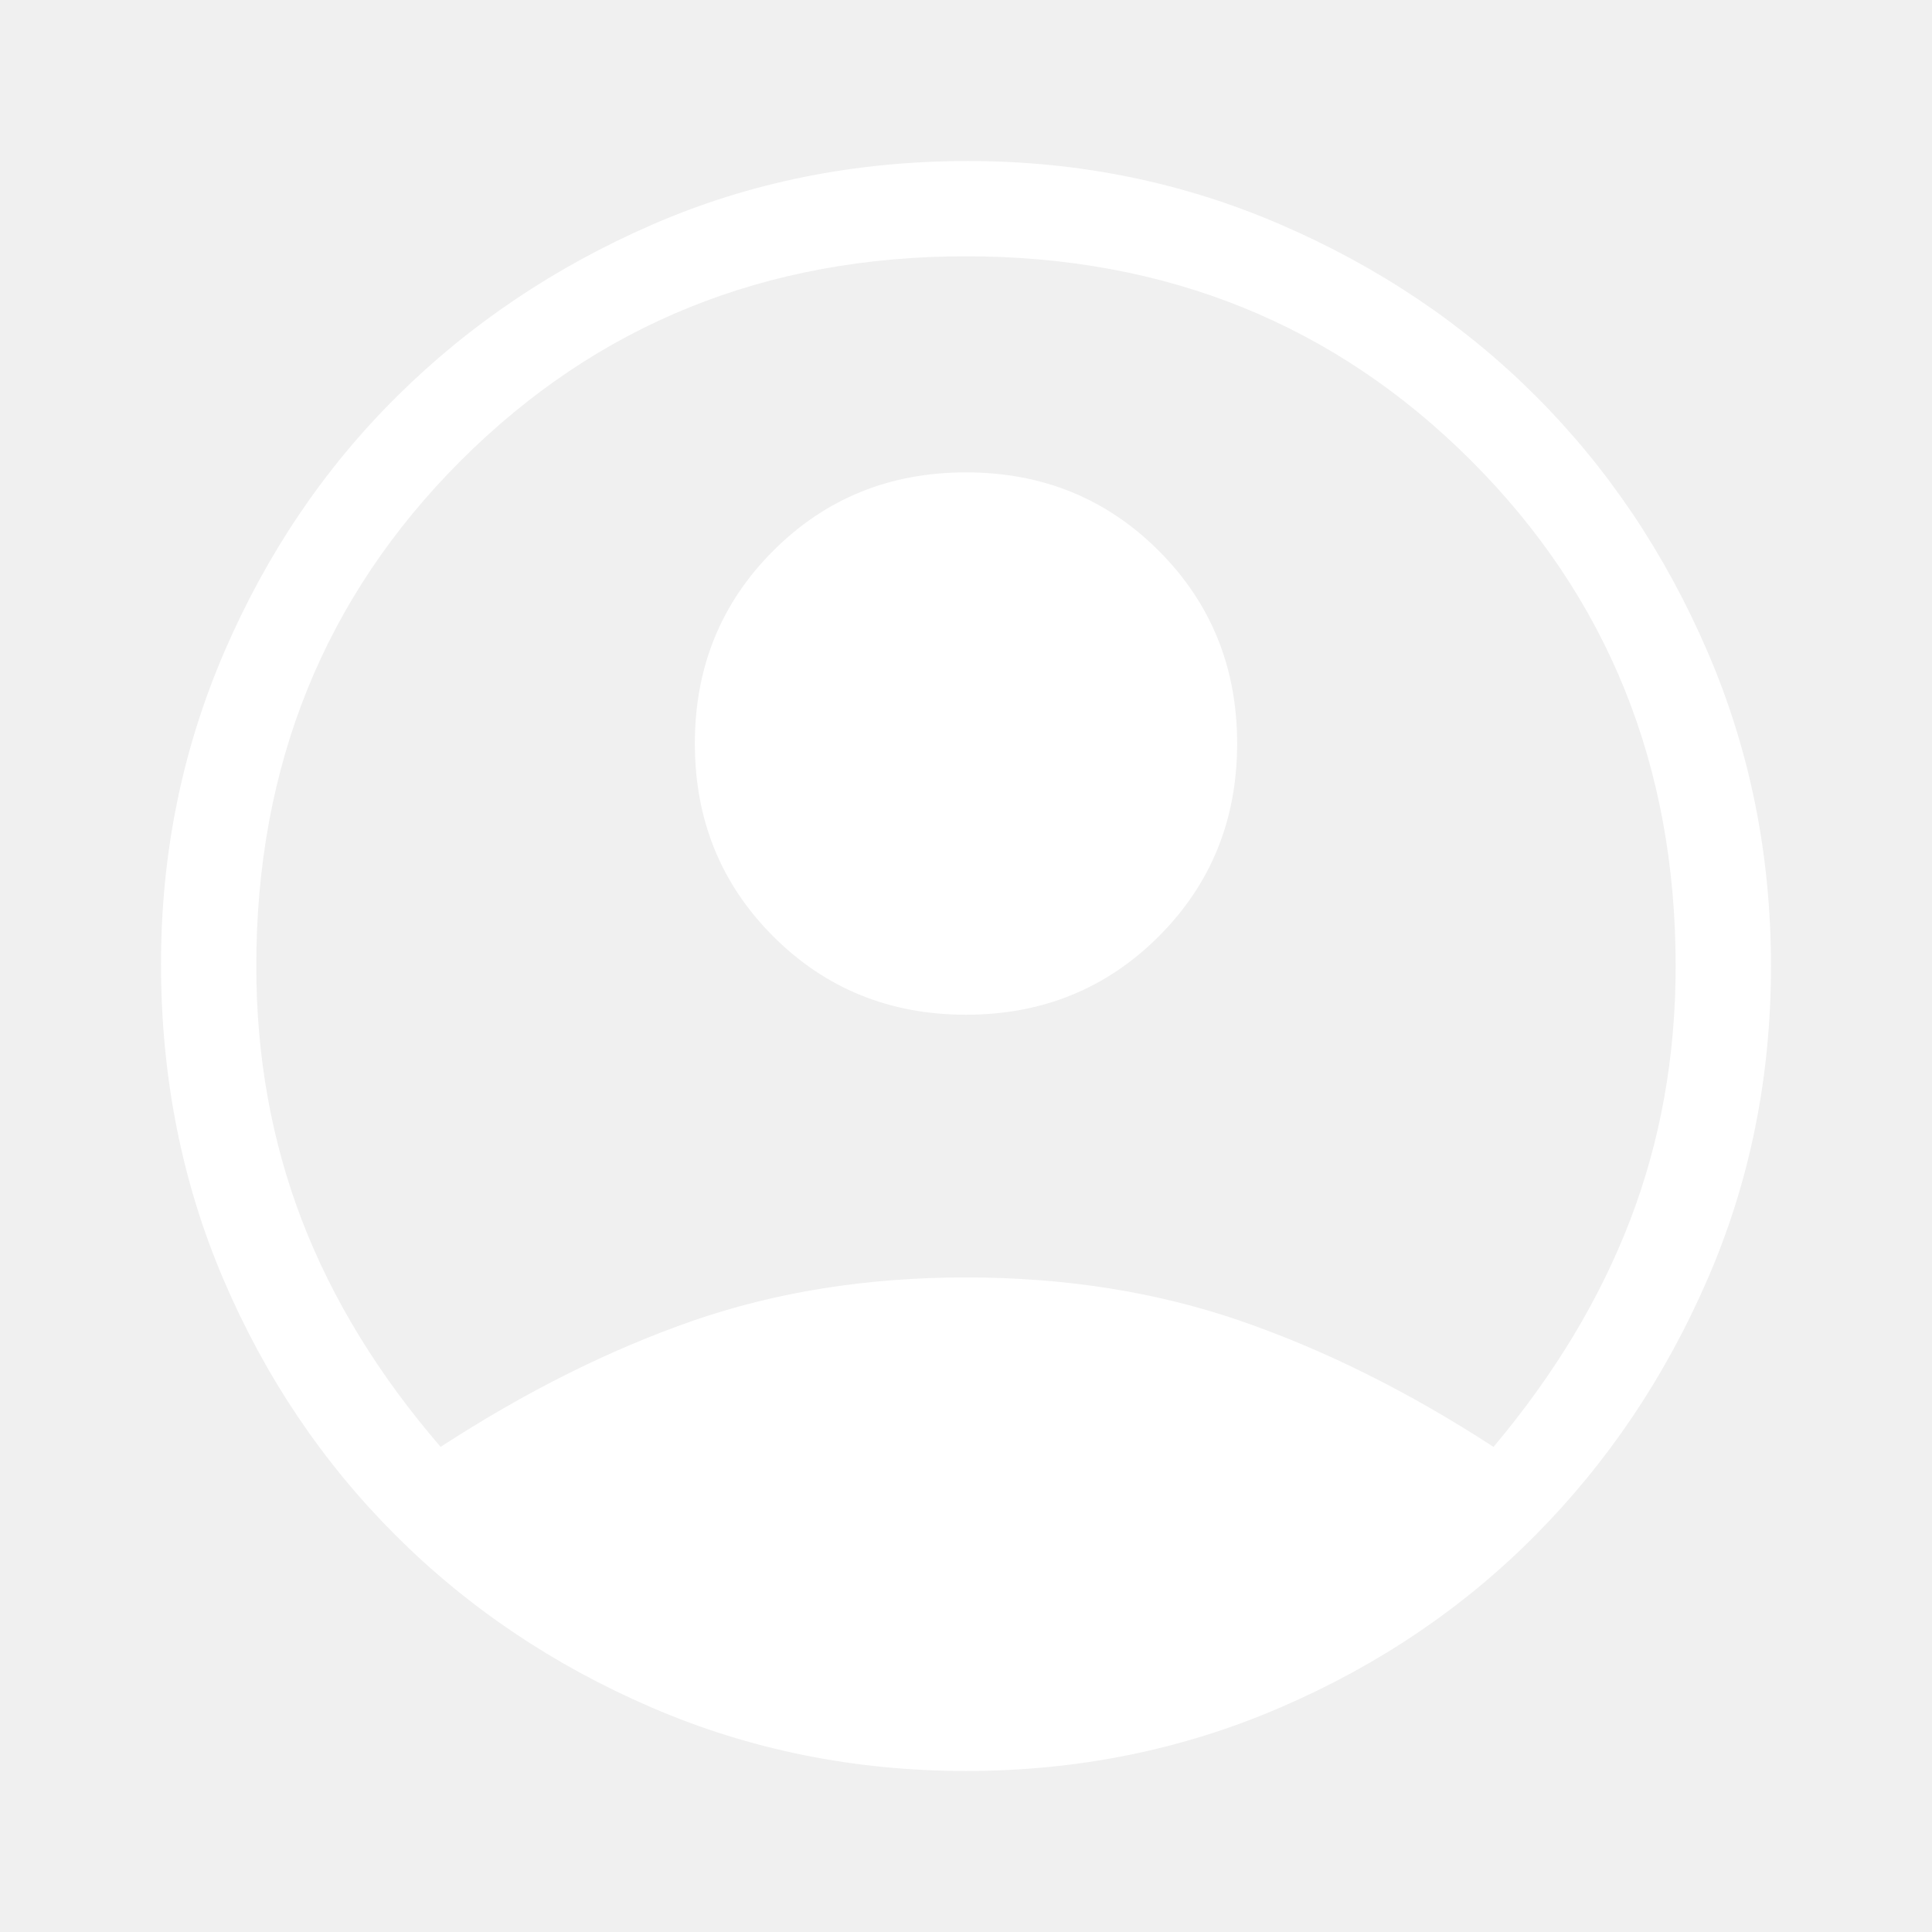
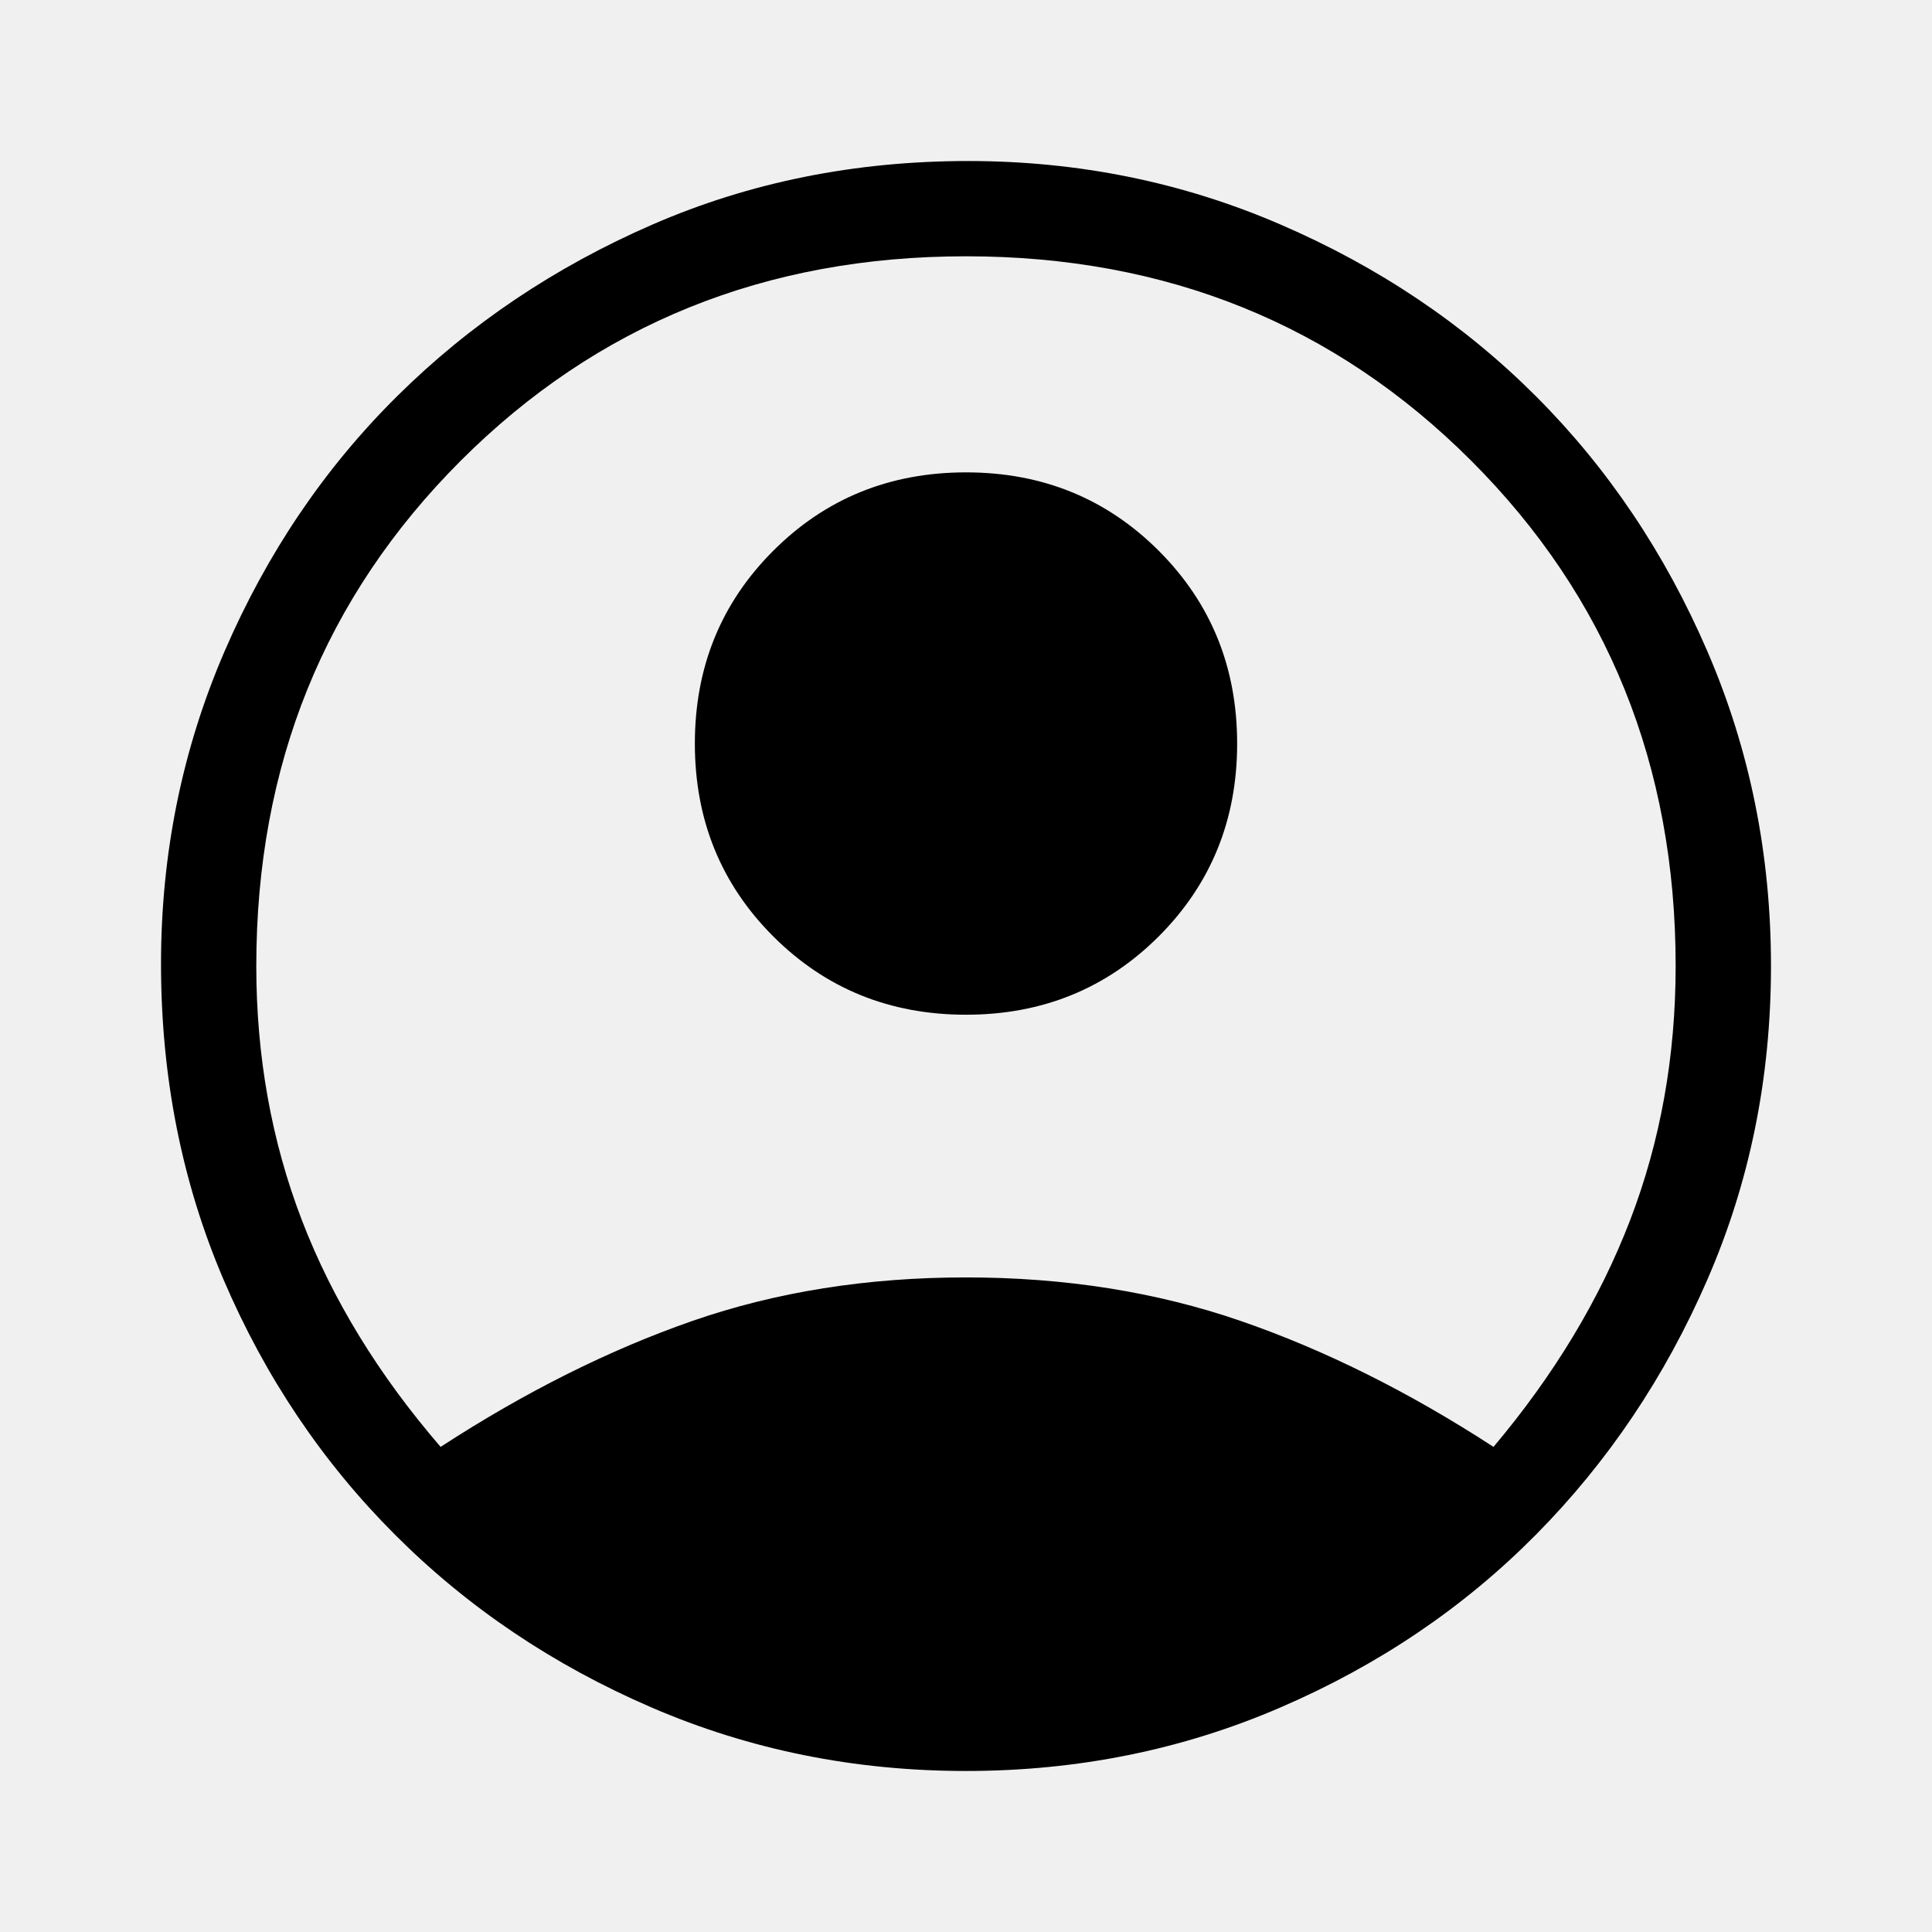
<svg xmlns="http://www.w3.org/2000/svg" width="32" height="32" viewBox="0 0 32 32" fill="none">
-   <path d="M7.298 23.965C8.702 23.052 10.093 22.357 11.473 21.877C12.854 21.398 14.362 21.158 16 21.158C17.637 21.158 19.152 21.398 20.544 21.877C21.936 22.357 23.333 23.052 24.737 23.965C25.742 22.772 26.497 21.52 27 20.21C27.503 18.9 27.754 17.497 27.754 16C27.754 12.678 26.626 9.889 24.368 7.631C22.111 5.374 19.322 4.245 16 4.245C12.678 4.245 9.889 5.374 7.631 7.631C5.374 9.889 4.245 12.678 4.245 16C4.245 17.497 4.497 18.9 5 20.21C5.503 21.52 6.269 22.772 7.298 23.965ZM16 16.807C14.737 16.807 13.672 16.374 12.807 15.509C11.941 14.643 11.509 13.579 11.509 12.316C11.509 11.053 11.941 9.988 12.807 9.123C13.672 8.257 14.737 7.824 16 7.824C17.263 7.824 18.327 8.257 19.193 9.123C20.058 9.988 20.491 11.053 20.491 12.316C20.491 13.579 20.058 14.643 19.193 15.509C18.327 16.374 17.263 16.807 16 16.807ZM16 29.333C14.152 29.333 12.415 28.982 10.789 28.28C9.164 27.579 7.748 26.626 6.544 25.421C5.339 24.216 4.392 22.807 3.702 21.193C3.012 19.579 2.667 17.836 2.667 15.965C2.667 14.14 3.017 12.415 3.719 10.789C4.421 9.164 5.374 7.754 6.579 6.561C7.783 5.368 9.193 4.421 10.807 3.719C12.421 3.017 14.164 2.667 16.035 2.667C17.86 2.667 19.585 3.017 21.21 3.719C22.836 4.421 24.245 5.368 25.438 6.561C26.631 7.754 27.579 9.164 28.28 10.789C28.982 12.415 29.333 14.152 29.333 16C29.333 17.848 28.982 19.579 28.28 21.193C27.579 22.807 26.631 24.216 25.438 25.421C24.245 26.626 22.836 27.579 21.21 28.28C19.585 28.982 17.848 29.333 16 29.333Z" fill="white" />
+   <path d="M7.298 23.965C8.702 23.052 10.093 22.357 11.473 21.877C12.854 21.398 14.362 21.158 16 21.158C17.637 21.158 19.152 21.398 20.544 21.877C21.936 22.357 23.333 23.052 24.737 23.965C25.742 22.772 26.497 21.52 27 20.21C27.503 18.9 27.754 17.497 27.754 16C27.754 12.678 26.626 9.889 24.368 7.631C22.111 5.374 19.322 4.245 16 4.245C12.678 4.245 9.889 5.374 7.631 7.631C5.374 9.889 4.245 12.678 4.245 16C4.245 17.497 4.497 18.9 5 20.21C5.503 21.52 6.269 22.772 7.298 23.965ZM16 16.807C14.737 16.807 13.672 16.374 12.807 15.509C11.941 14.643 11.509 13.579 11.509 12.316C11.509 11.053 11.941 9.988 12.807 9.123C13.672 8.257 14.737 7.824 16 7.824C17.263 7.824 18.327 8.257 19.193 9.123C20.058 9.988 20.491 11.053 20.491 12.316C20.491 13.579 20.058 14.643 19.193 15.509C18.327 16.374 17.263 16.807 16 16.807ZM16 29.333C14.152 29.333 12.415 28.982 10.789 28.28C9.164 27.579 7.748 26.626 6.544 25.421C5.339 24.216 4.392 22.807 3.702 21.193C3.012 19.579 2.667 17.836 2.667 15.965C2.667 14.14 3.017 12.415 3.719 10.789C4.421 9.164 5.374 7.754 6.579 6.561C7.783 5.368 9.193 4.421 10.807 3.719C12.421 3.017 14.164 2.667 16.035 2.667C17.86 2.667 19.585 3.017 21.21 3.719C22.836 4.421 24.245 5.368 25.438 6.561C26.631 7.754 27.579 9.164 28.28 10.789C28.982 12.415 29.333 14.152 29.333 16C29.333 17.848 28.982 19.579 28.28 21.193C27.579 22.807 26.631 24.216 25.438 25.421C24.245 26.626 22.836 27.579 21.21 28.28C19.585 28.982 17.848 29.333 16 29.333Z" fill="currentColor" />
</svg>
